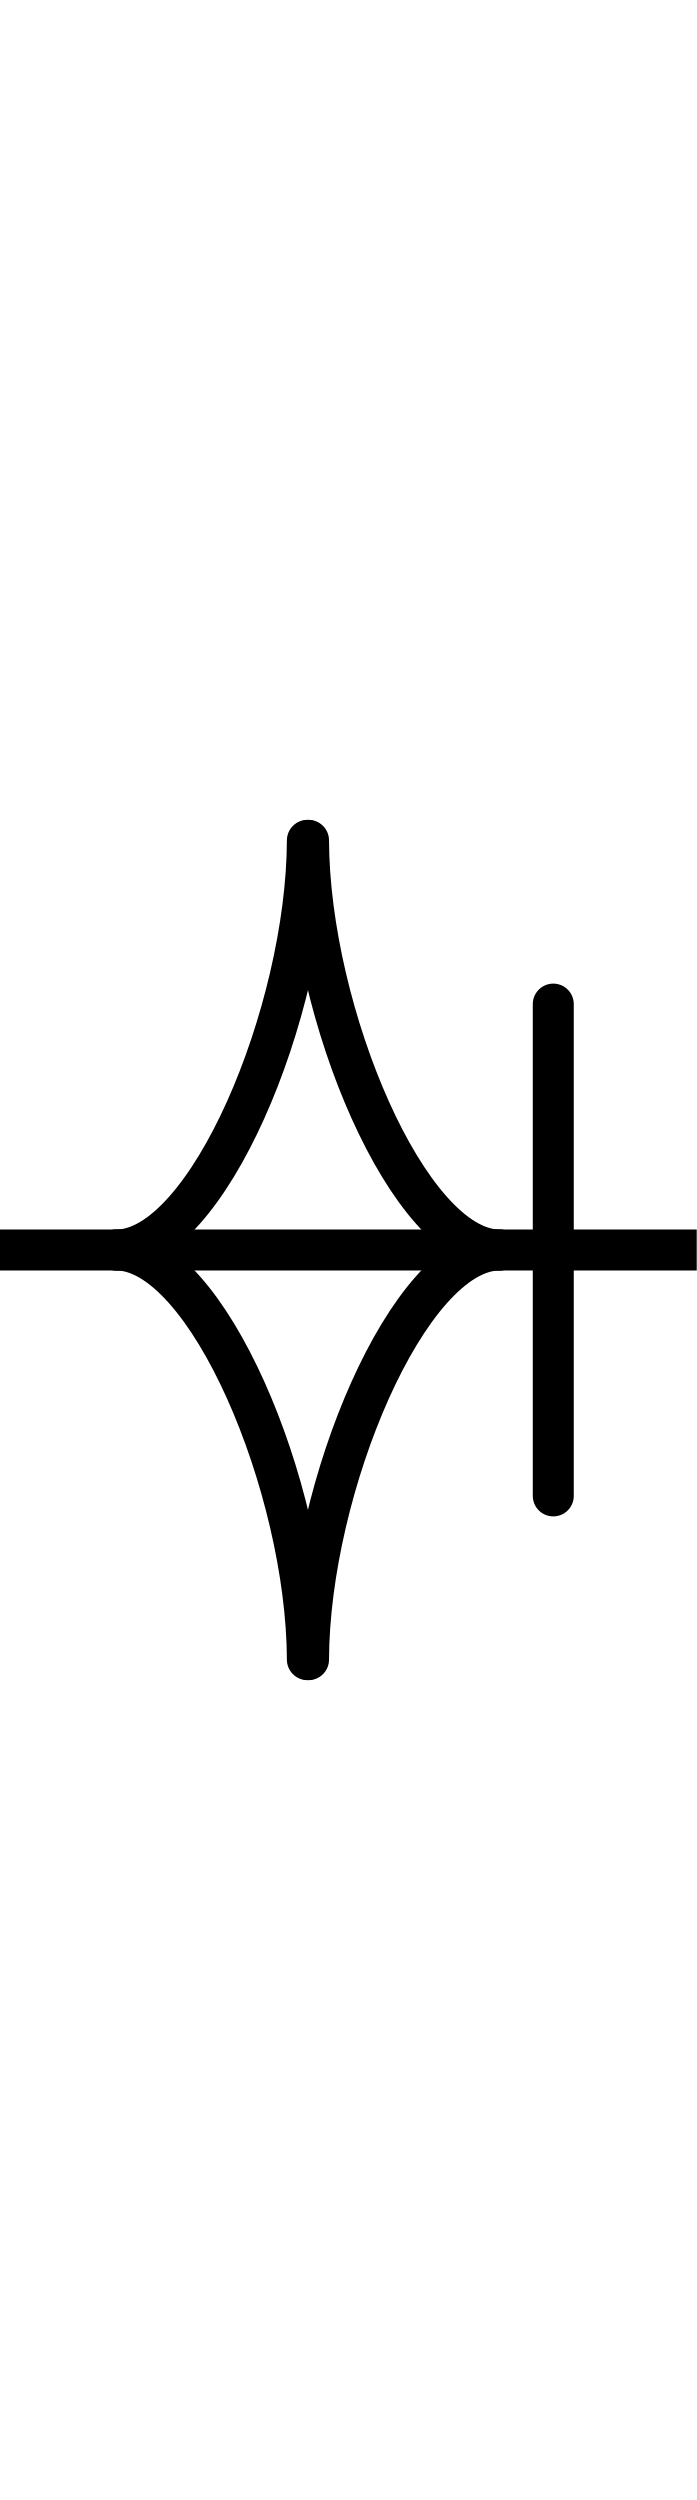
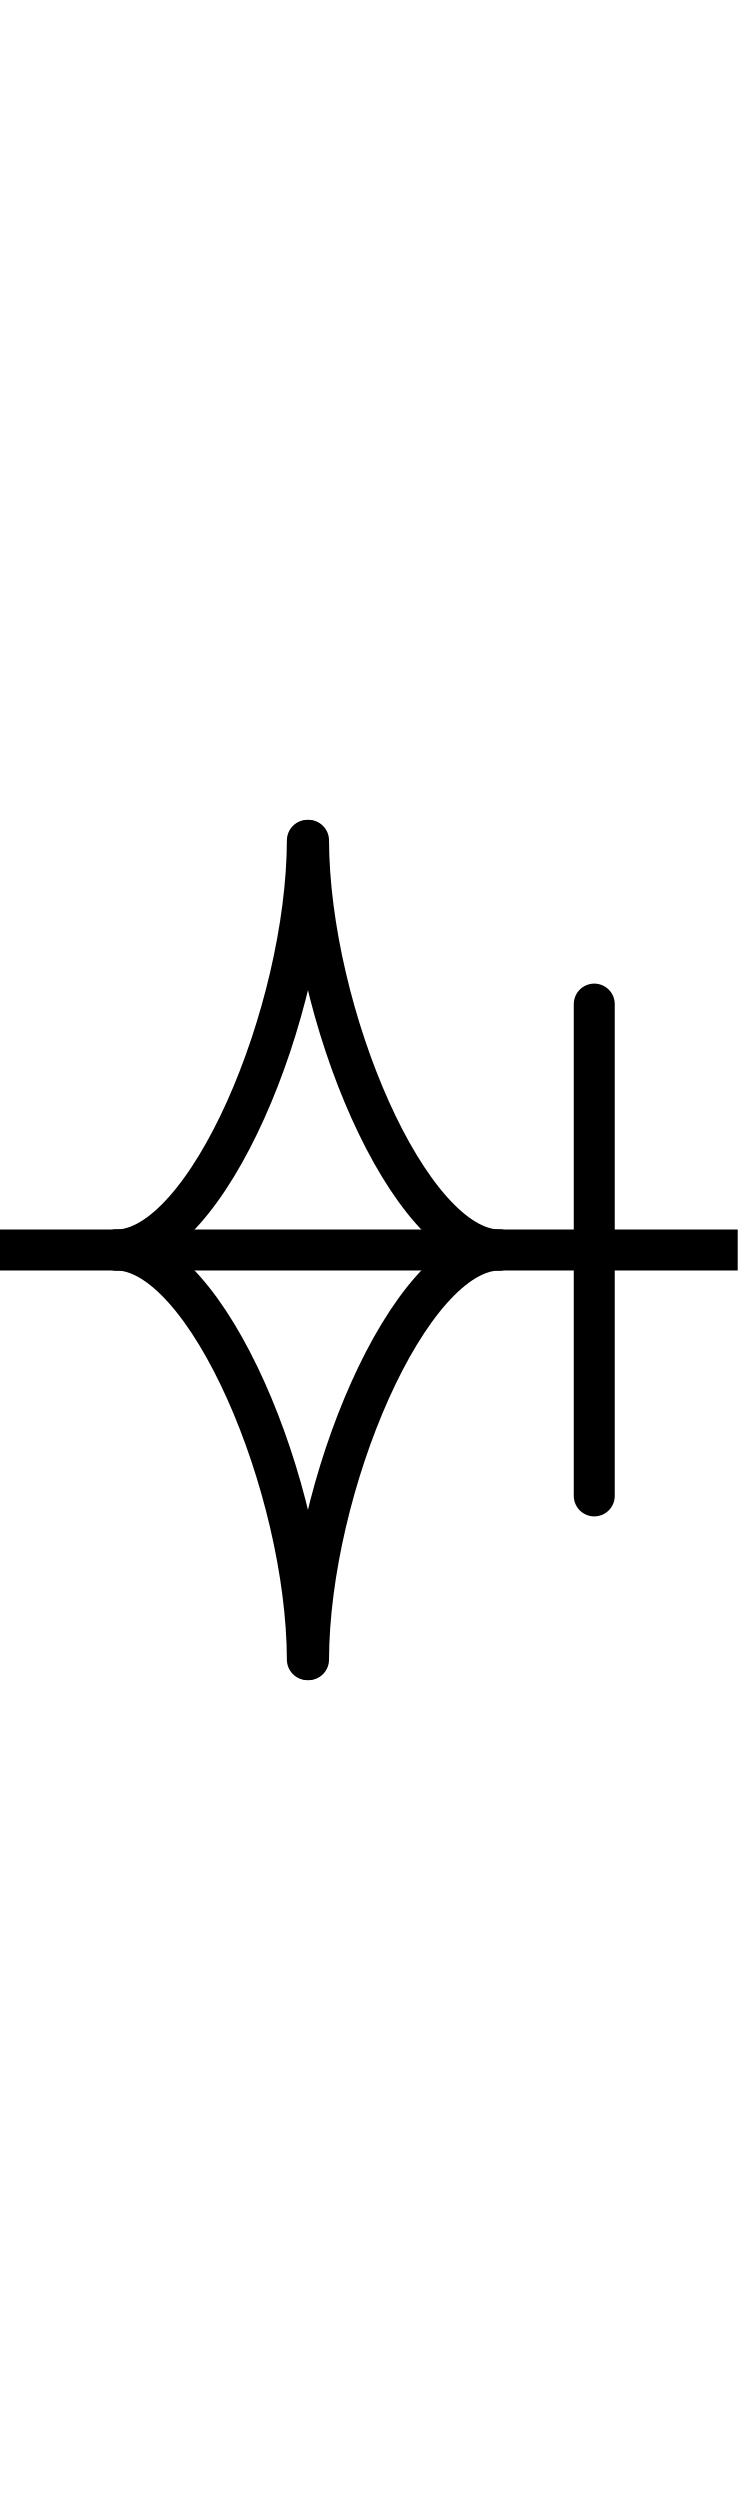
- <svg xmlns="http://www.w3.org/2000/svg" version="1.1" id="svg2" viewBox="0 0 17 61" height="61" width="17">
+ <svg xmlns="http://www.w3.org/2000/svg" version="1.1" id="svg2" viewBox="0 0 18 61" height="61" width="18">
  <defs id="defs4" />
  <g id="layer17">
-     <path style="fill:none;fill-rule:evenodd;stroke:#000000;stroke-width:1px;stroke-linecap:butt;stroke-linejoin:miter;stroke-opacity:1" d="m 0,30.5 17,0" id="path4136" />
+     <path style="fill:none;fill-rule:evenodd;stroke:#000000;stroke-width:1px;stroke-linecap:butt;stroke-linejoin:miter;stroke-opacity:1" d="m 0,30.5 18,0" id="path4136" />
    <path id="path4210" d="m 7.5,20.505 c -0.014,4.199 -2.443,10.002 -4.664,9.995" style="fill:none;fill-rule:evenodd;stroke:#000000;stroke-width:1;stroke-linecap:round;stroke-linejoin:miter;stroke-miterlimit:4;stroke-dasharray:none;stroke-opacity:1" />
    <path style="fill:none;fill-rule:evenodd;stroke:#000000;stroke-width:1;stroke-linecap:round;stroke-linejoin:miter;stroke-miterlimit:4;stroke-dasharray:none;stroke-opacity:1" d="M 7.5,40.495 C 7.486,36.296 5.057,30.493 2.835,30.5" id="path4881" />
    <path style="fill:none;fill-rule:evenodd;stroke:#000000;stroke-width:1;stroke-linecap:round;stroke-linejoin:miter;stroke-miterlimit:4;stroke-dasharray:none;stroke-opacity:1" d="m 7.528,20.505 c 0.014,4.199 2.443,10.002 4.664,9.995" id="path4938" />
    <path id="path4940" d="m 7.528,40.495 c 0.014,-4.199 2.443,-10.002 4.664,-9.995" style="fill:none;fill-rule:evenodd;stroke:#000000;stroke-width:1;stroke-linecap:round;stroke-linejoin:miter;stroke-miterlimit:4;stroke-dasharray:none;stroke-opacity:1" />
-     <path style="display:inline;fill:none;fill-rule:evenodd;stroke:#000000;stroke-width:1px;stroke-linecap:round;stroke-linejoin:miter;stroke-opacity:1" d="m 13.5,24.5 0,12" id="path4163" />
+     <path style="display:inline;fill:none;fill-rule:evenodd;stroke:#000000;stroke-width:1px;stroke-linecap:round;stroke-linejoin:miter;stroke-opacity:1" d="m 14.5,24.5 0,12" id="path4163" />
  </g>
</svg>
